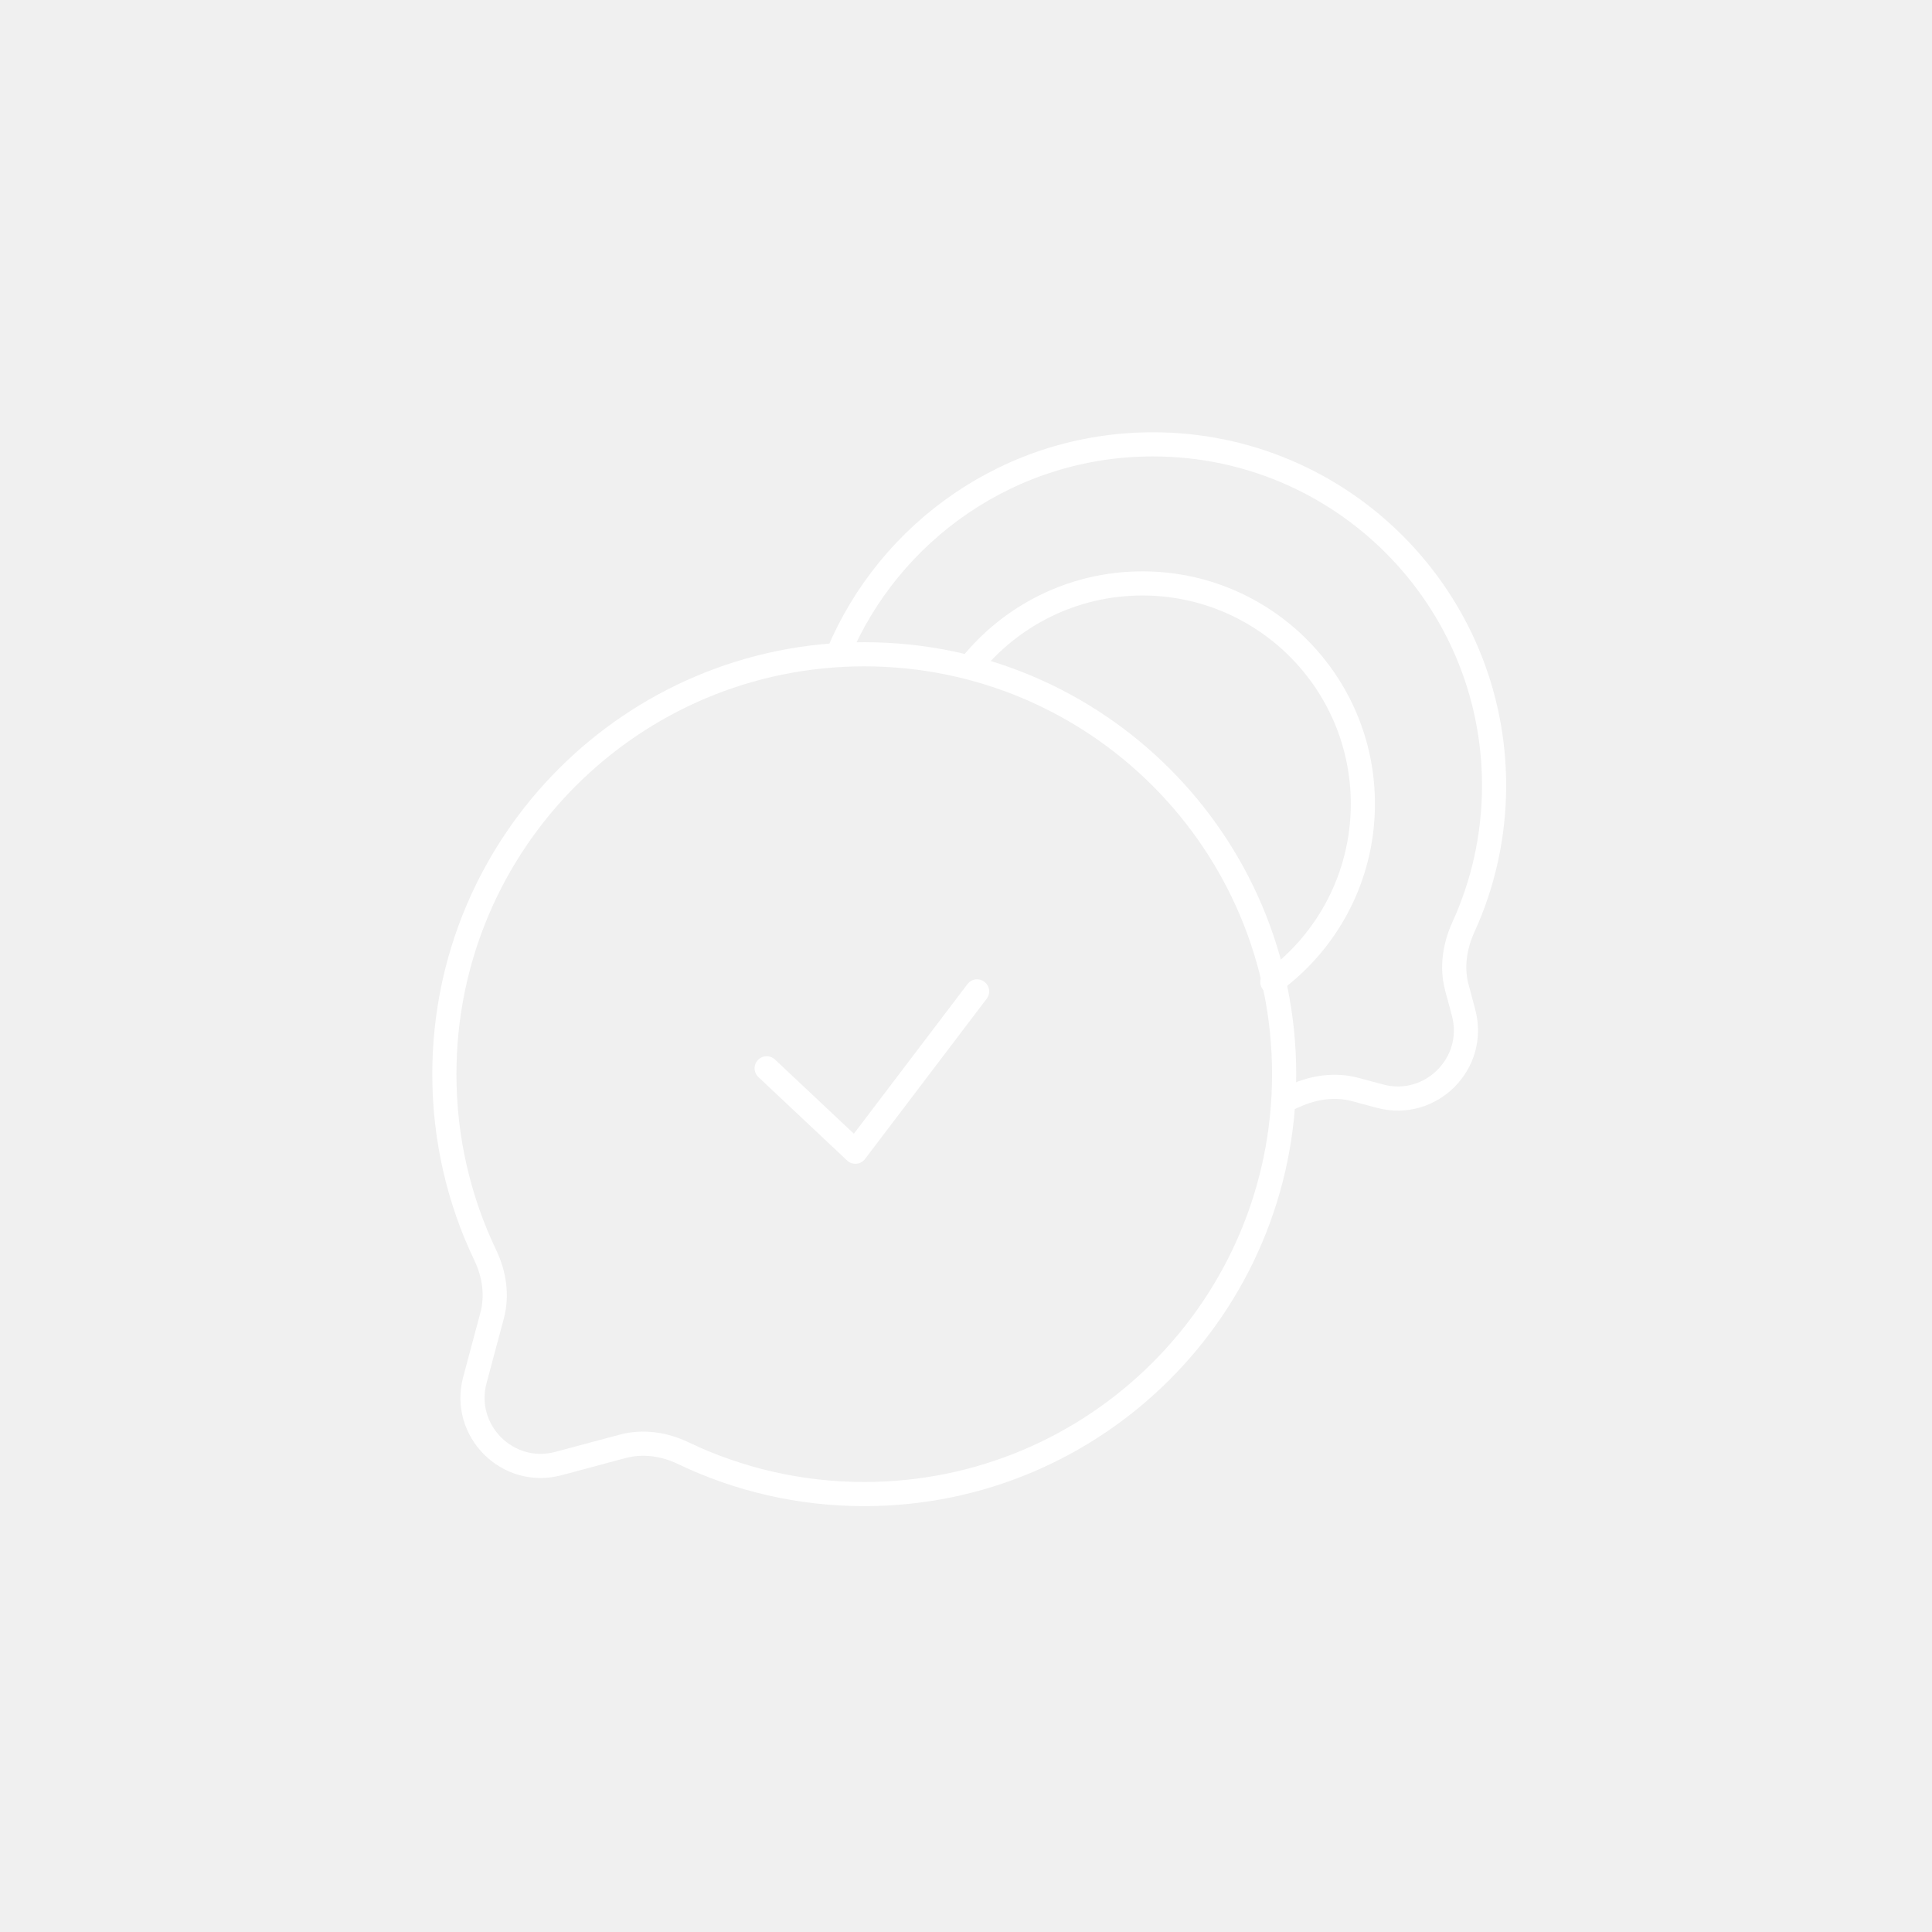
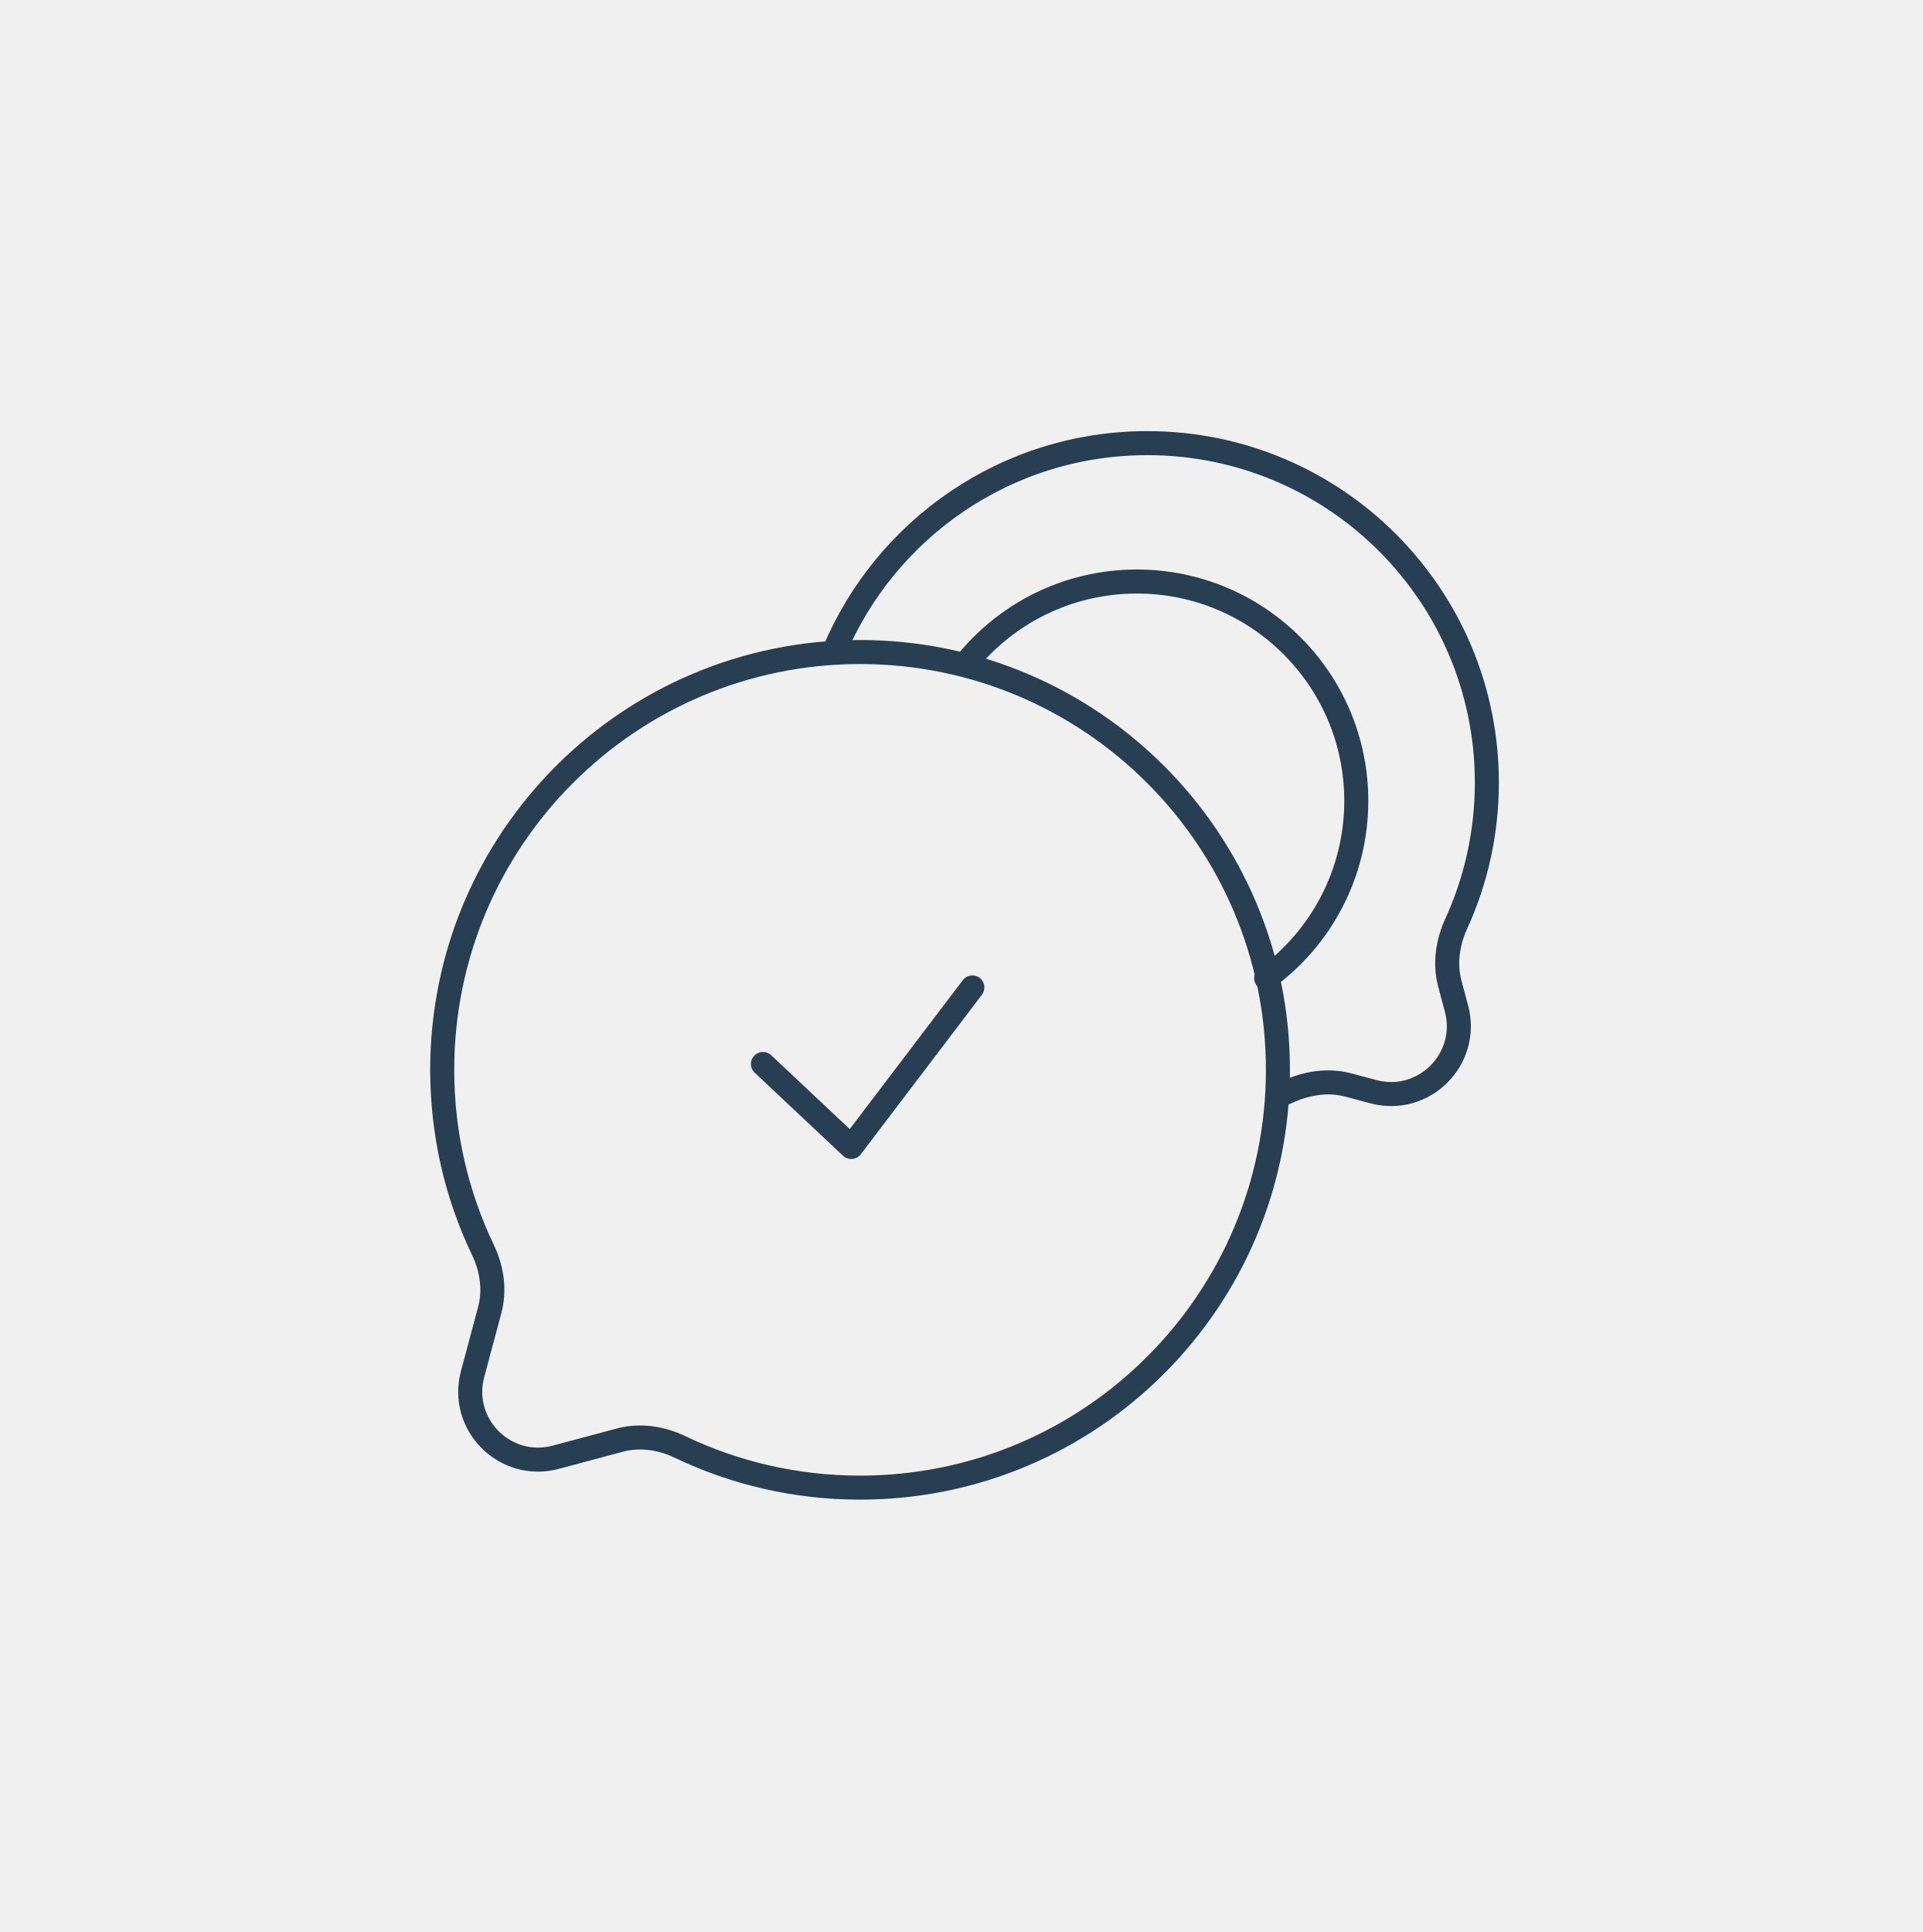
- <svg xmlns="http://www.w3.org/2000/svg" width="200" height="200" viewBox="0 0 200 200" fill="none">
-   <g id="Frame 1321314820">
-     <g id="Group 48095826">
-       <path id="Vector" d="M89.467 154.665C113.473 154.665 132.933 135.204 132.933 111.198C132.933 87.192 113.473 67.731 89.467 67.731C65.461 67.731 46 87.192 46 111.198C46 117.911 47.522 124.269 50.239 129.944C51.173 131.895 51.501 134.105 50.942 136.195L49.16 142.856C47.755 148.107 52.558 152.91 57.809 151.505L64.47 149.723C66.559 149.164 68.769 149.492 70.72 150.426C76.396 153.143 82.754 154.665 89.467 154.665Z" stroke="white" stroke-width="2.5" />
-       <path id="Vector_2" d="M132.933 113.926C133.295 113.775 133.653 113.619 134.008 113.456C135.975 112.558 138.182 112.222 140.272 112.781L142.858 113.473C148.109 114.878 152.912 110.074 151.507 104.824L150.815 102.237C150.256 100.148 150.592 97.941 151.491 95.973C153.53 91.508 154.667 86.545 154.667 81.316C154.667 61.811 138.855 45.999 119.35 45.999C104.668 45.999 92.078 54.959 86.75 67.708" stroke="white" stroke-width="2.5" />
-       <path id="Vector_3" d="M131.711 101.655C137.392 97.505 141.083 90.792 141.083 83.216C141.083 70.613 130.866 60.397 118.263 60.397C111.057 60.397 104.63 63.737 100.448 68.954" stroke="white" stroke-width="2.5" stroke-miterlimit="10" stroke-linecap="round" stroke-linejoin="round" />
-       <g id="Group 48095825">
-         <path id="Vector_4" d="M79.366 110.59L88.548 119.225L101.148 102.629" stroke="white" stroke-width="2.5" stroke-miterlimit="10" stroke-linecap="round" stroke-linejoin="round" />
-       </g>
-     </g>
-   </g>
+ <svg xmlns="http://www.w3.org/2000/svg" width="200" height="201" viewBox="0 0 200 201" fill="none">
+   <path d="M89.466 154.768C113.472 154.768 132.933 135.308 132.933 111.302C132.933 87.296 113.472 67.835 89.466 67.835C65.46 67.835 46 87.296 46 111.302C46 118.015 47.522 124.372 50.239 130.048C51.173 131.999 51.501 134.209 50.942 136.298L49.159 142.96C47.755 148.21 52.558 153.014 57.808 151.609L64.47 149.826C66.559 149.267 68.769 149.595 70.72 150.529C76.396 153.247 82.754 154.768 89.466 154.768Z" stroke="#283E52" stroke-width="2.5" />
+   <path d="M132.933 114.029C133.294 113.879 133.652 113.722 134.007 113.56C135.975 112.661 138.182 112.325 140.271 112.884L142.858 113.576C148.108 114.981 152.912 110.178 151.507 104.927L150.815 102.341C150.256 100.251 150.592 98.044 151.491 96.077C153.53 91.612 154.666 86.648 154.666 81.419C154.666 61.914 138.855 46.102 119.35 46.102C104.667 46.102 92.078 55.062 86.75 67.812" stroke="#283E52" stroke-width="2.5" />
+   <path d="M131.71 101.759C137.392 97.608 141.083 90.895 141.083 83.32C141.083 70.717 130.866 60.5 118.263 60.5C111.056 60.5 104.63 63.84 100.448 69.058" stroke="#283E52" stroke-width="2.5" stroke-miterlimit="10" stroke-linecap="round" stroke-linejoin="round" />
+   <path d="M79.365 110.693L88.548 119.329L101.148 102.732" stroke="#283E52" stroke-width="2.5" stroke-miterlimit="10" stroke-linecap="round" stroke-linejoin="round" />
</svg>
